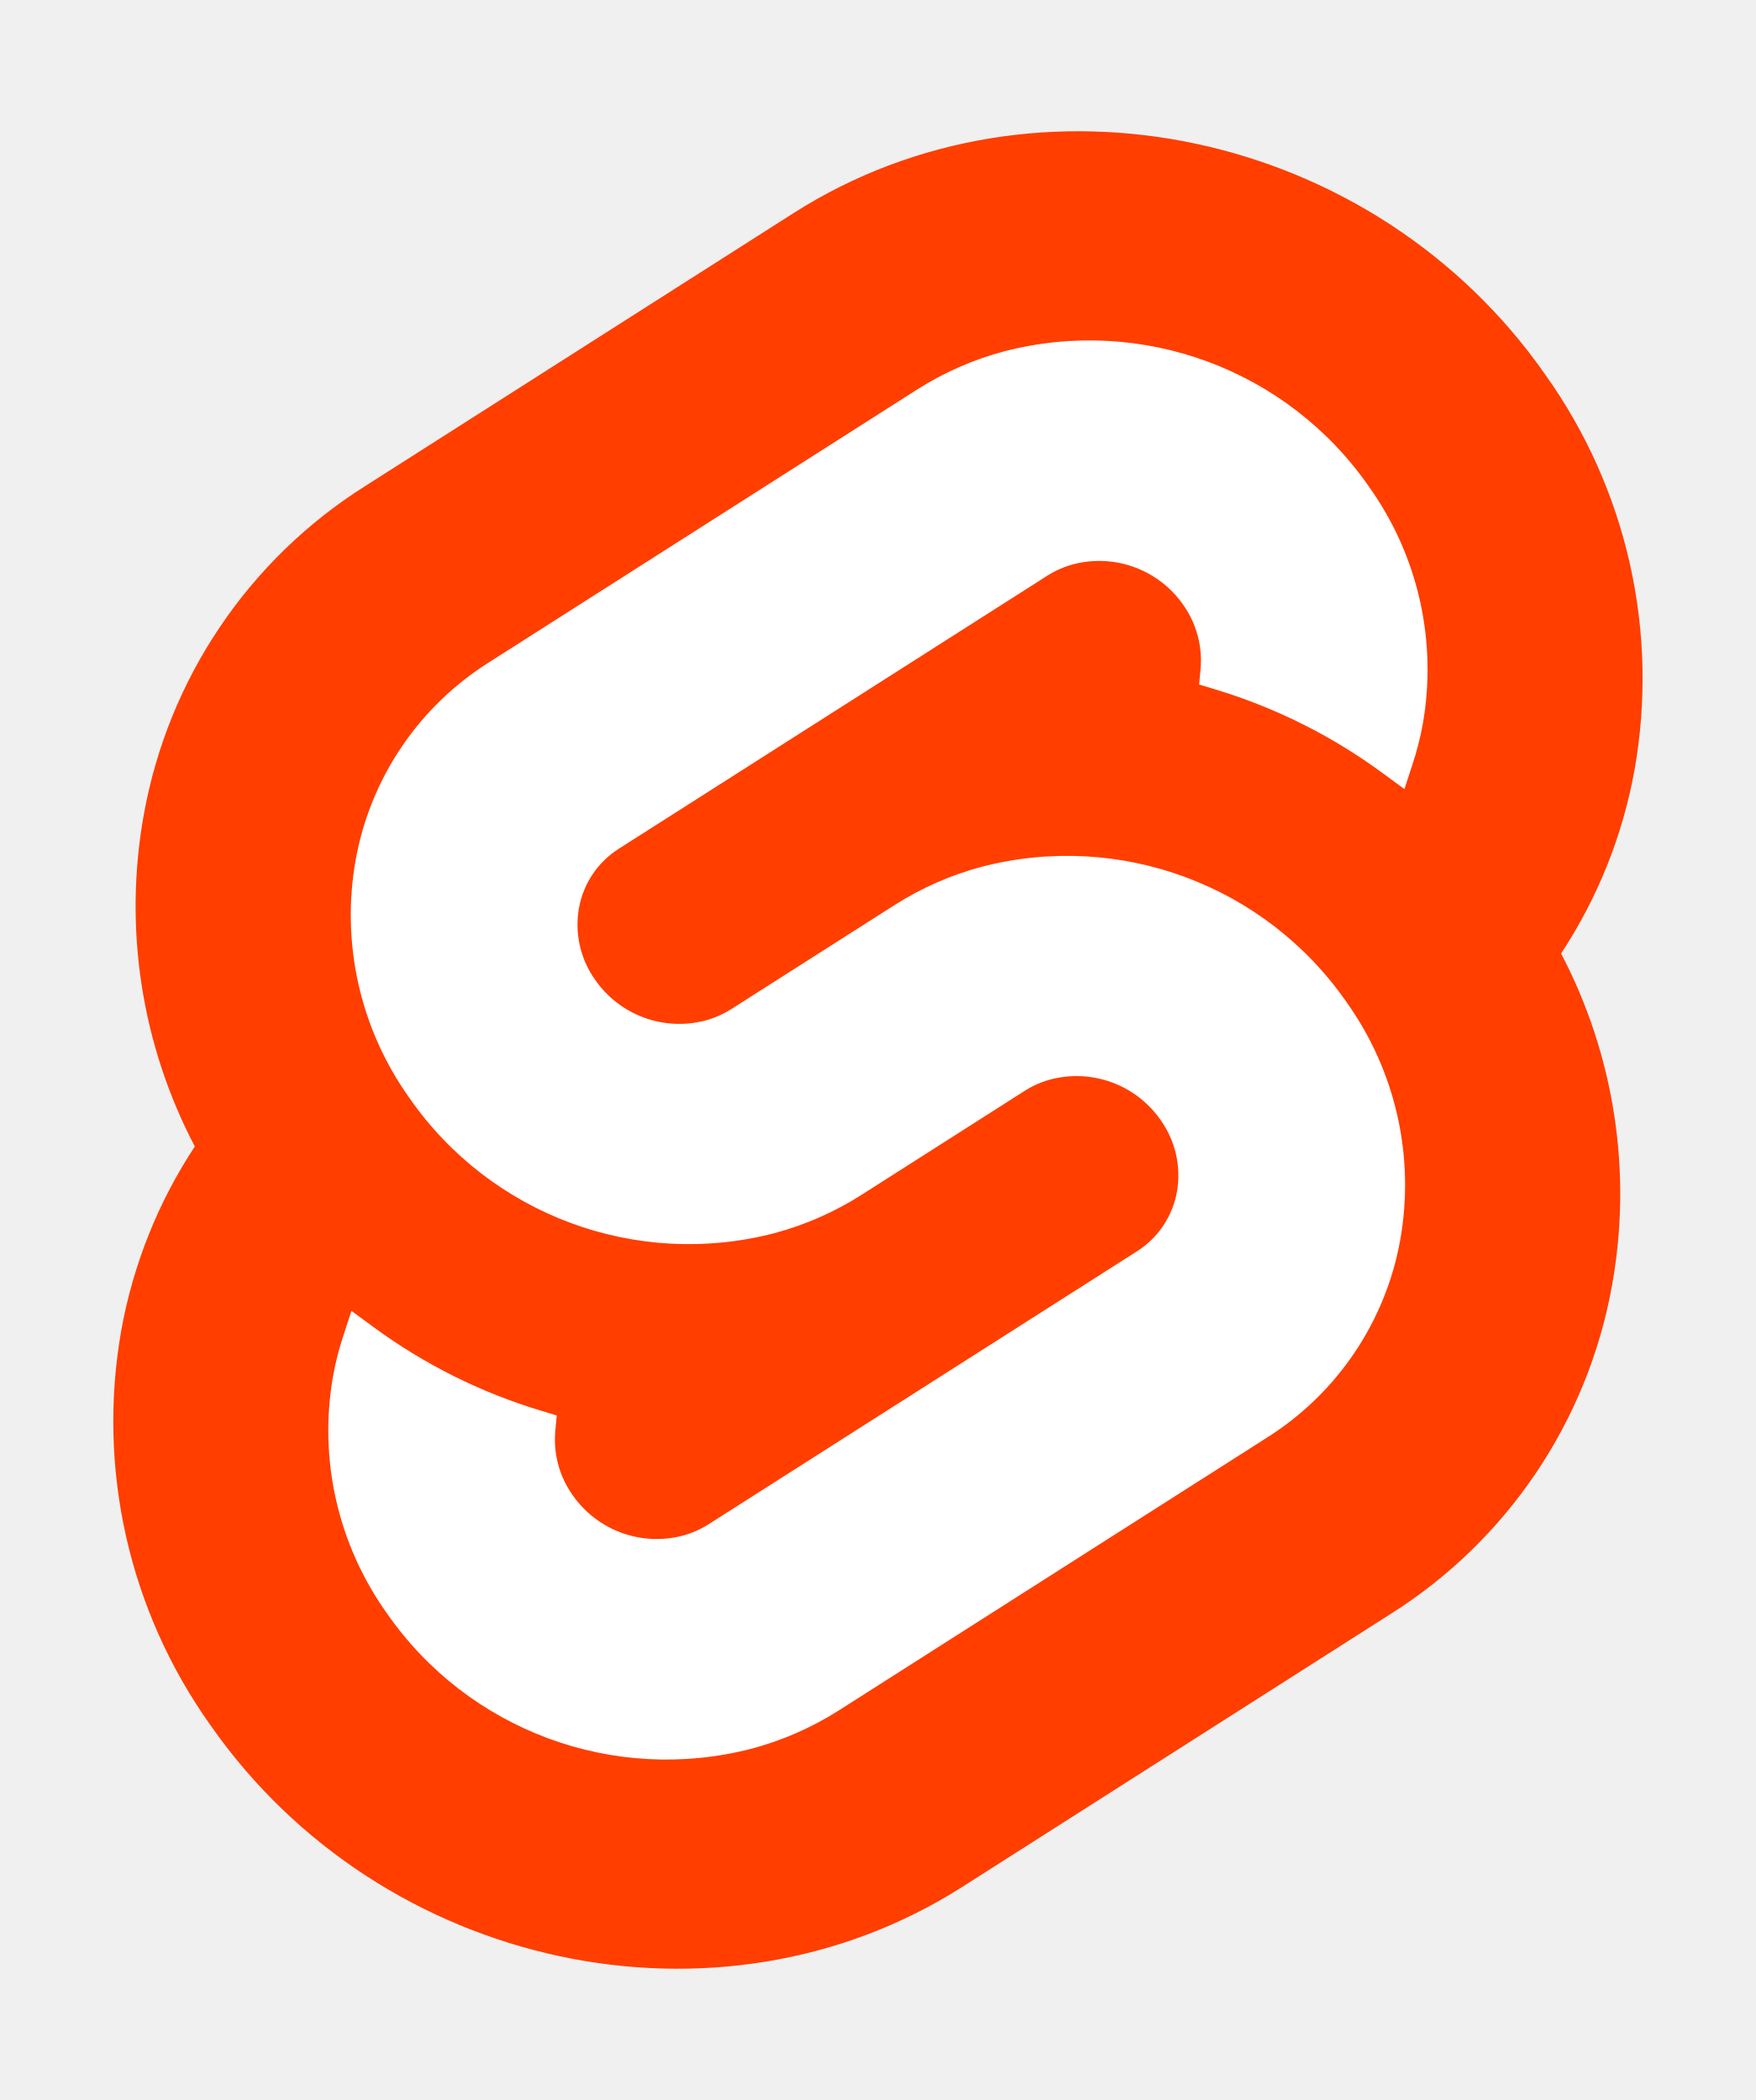
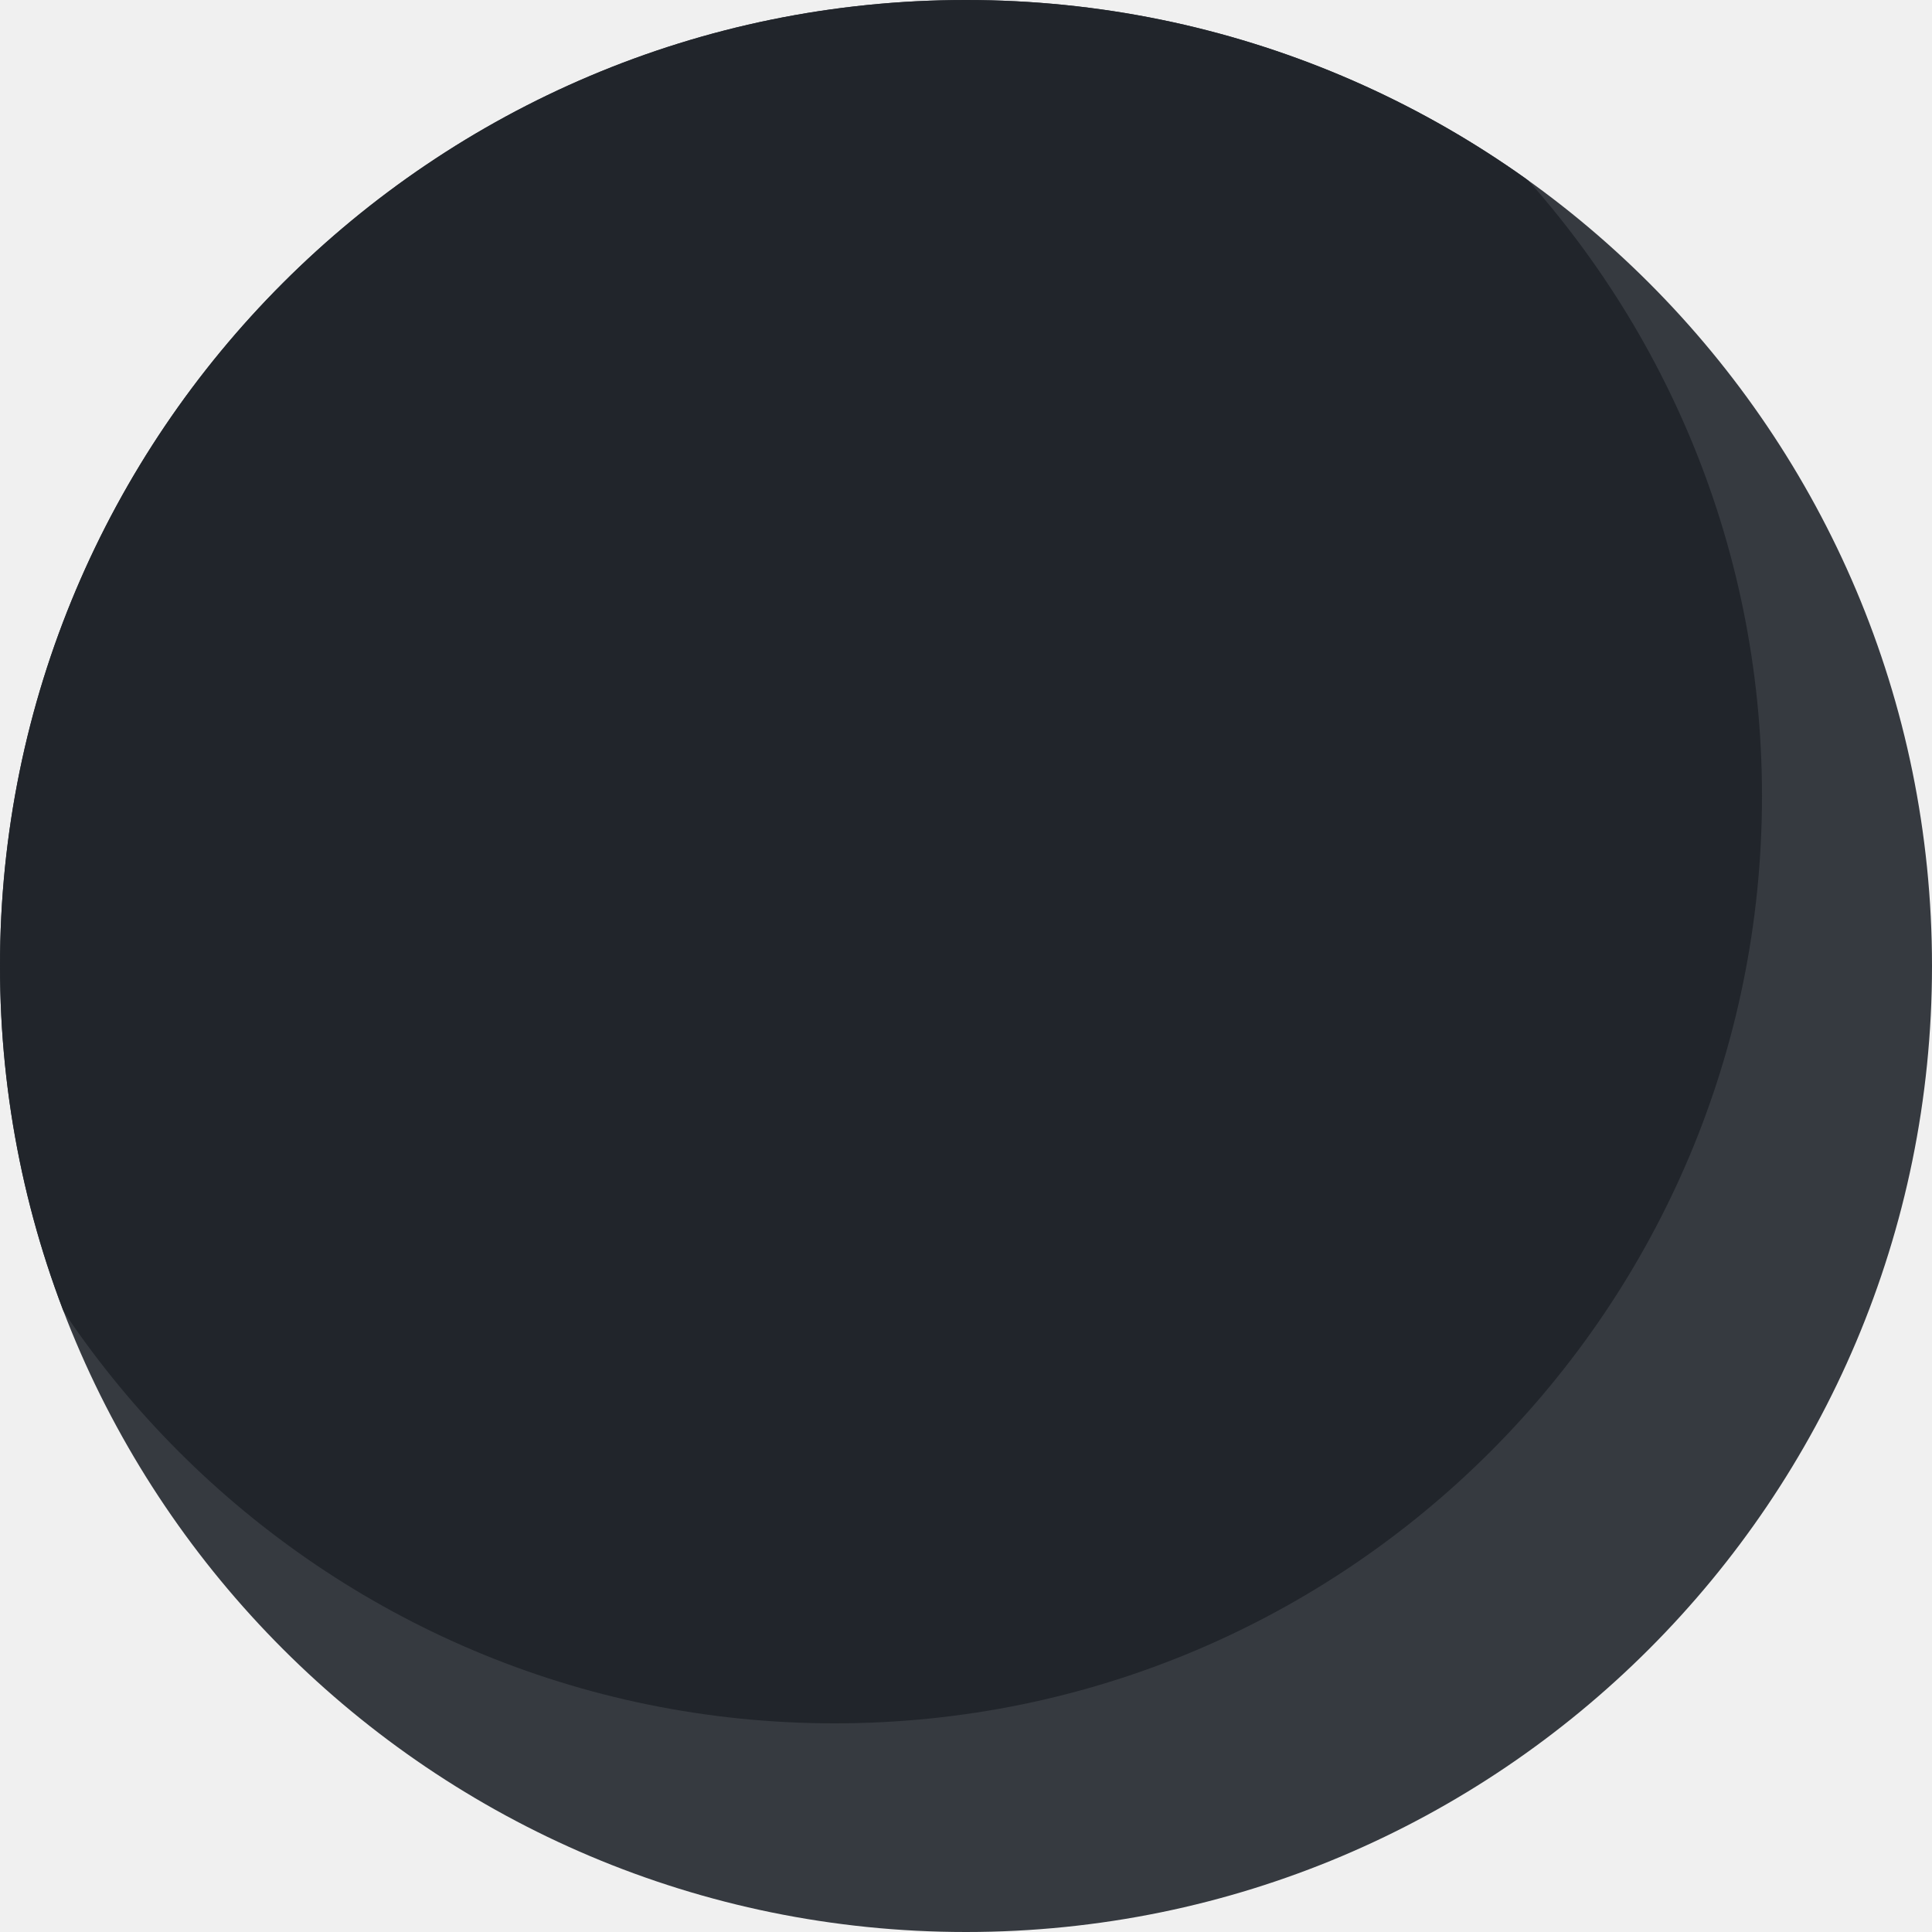
- <svg xmlns="http://www.w3.org/2000/svg" width="107" height="128" viewBox="0 0 107 128">
-   <path d="M94.157 22.819c-10.4-14.885-30.94-19.297-45.792-9.835L22.282 29.608A29.92 29.92 0 0 0 8.764 49.65a31.5 31.5 0 0 0 3.108 20.231 30 30 0 0 0-4.477 11.183 31.9 31.9 0 0 0 5.448 24.116c10.402 14.887 30.942 19.297 45.791 9.835l26.083-16.624A29.92 29.92 0 0 0 98.235 78.35a31.53 31.53 0 0 0-3.105-20.232 30 30 0 0 0 4.474-11.182 31.88 31.88 0 0 0-5.447-24.116" style="fill:#ff3e00" />
-   <path d="M45.817 106.582a20.72 20.72 0 0 1-22.237-8.243 19.17 19.17 0 0 1-3.277-14.503 18 18 0 0 1 .624-2.435l.49-1.498 1.337.981a33.6 33.6 0 0 0 10.203 5.098l.97.294-.09.968a5.85 5.85 0 0 0 1.052 3.878 6.24 6.24 0 0 0 6.695 2.485 5.8 5.8 0 0 0 1.603-.704L69.27 76.28a5.43 5.43 0 0 0 2.45-3.631 5.8 5.8 0 0 0-.987-4.371 6.24 6.24 0 0 0-6.698-2.487 5.7 5.7 0 0 0-1.6.704l-9.953 6.345a19 19 0 0 1-5.296 2.326 20.72 20.72 0 0 1-22.237-8.243 19.17 19.17 0 0 1-3.277-14.502 17.99 17.99 0 0 1 8.13-12.052l26.081-16.623a19 19 0 0 1 5.3-2.329 20.72 20.72 0 0 1 22.237 8.243 19.17 19.17 0 0 1 3.277 14.503 18 18 0 0 1-.624 2.435l-.49 1.498-1.337-.98a33.6 33.6 0 0 0-10.203-5.1l-.97-.294.09-.968a5.86 5.86 0 0 0-1.052-3.878 6.24 6.24 0 0 0-6.696-2.485 5.8 5.8 0 0 0-1.602.704L37.73 51.72a5.42 5.42 0 0 0-2.449 3.63 5.79 5.79 0 0 0 .986 4.372 6.24 6.24 0 0 0 6.698 2.486 5.8 5.8 0 0 0 1.602-.704l9.952-6.342a19 19 0 0 1 5.295-2.328 20.72 20.72 0 0 1 22.237 8.242 19.17 19.17 0 0 1 3.277 14.503 18 18 0 0 1-8.13 12.053l-26.081 16.622a19 19 0 0 1-5.3 2.328" style="fill:#fff" />
+ <svg xmlns="http://www.w3.org/2000/svg" width="250" height="250" viewBox="0 0 250 250" fill="none">
+   <g clip-path="url(#clip0_1_2)">
+     <circle cx="125" cy="125" r="125" fill="#363A40" />
+     <mask id="mask0_1_2" style="mask-type:alpha" maskUnits="userSpaceOnUse" x="0" y="0" width="250" height="250">
+       <circle cx="125" cy="125" r="125" fill="black" />
+     </mask>
+     <g mask="url(#mask0_1_2)">
+       <circle cx="108" cy="103" r="120" fill="#21252B" />
+     </g>
+   </g>
+   <defs>
+     <clipPath id="clip0_1_2">
+       <rect width="250" height="250" fill="white" />
+     </clipPath>
+   </defs>
</svg>
